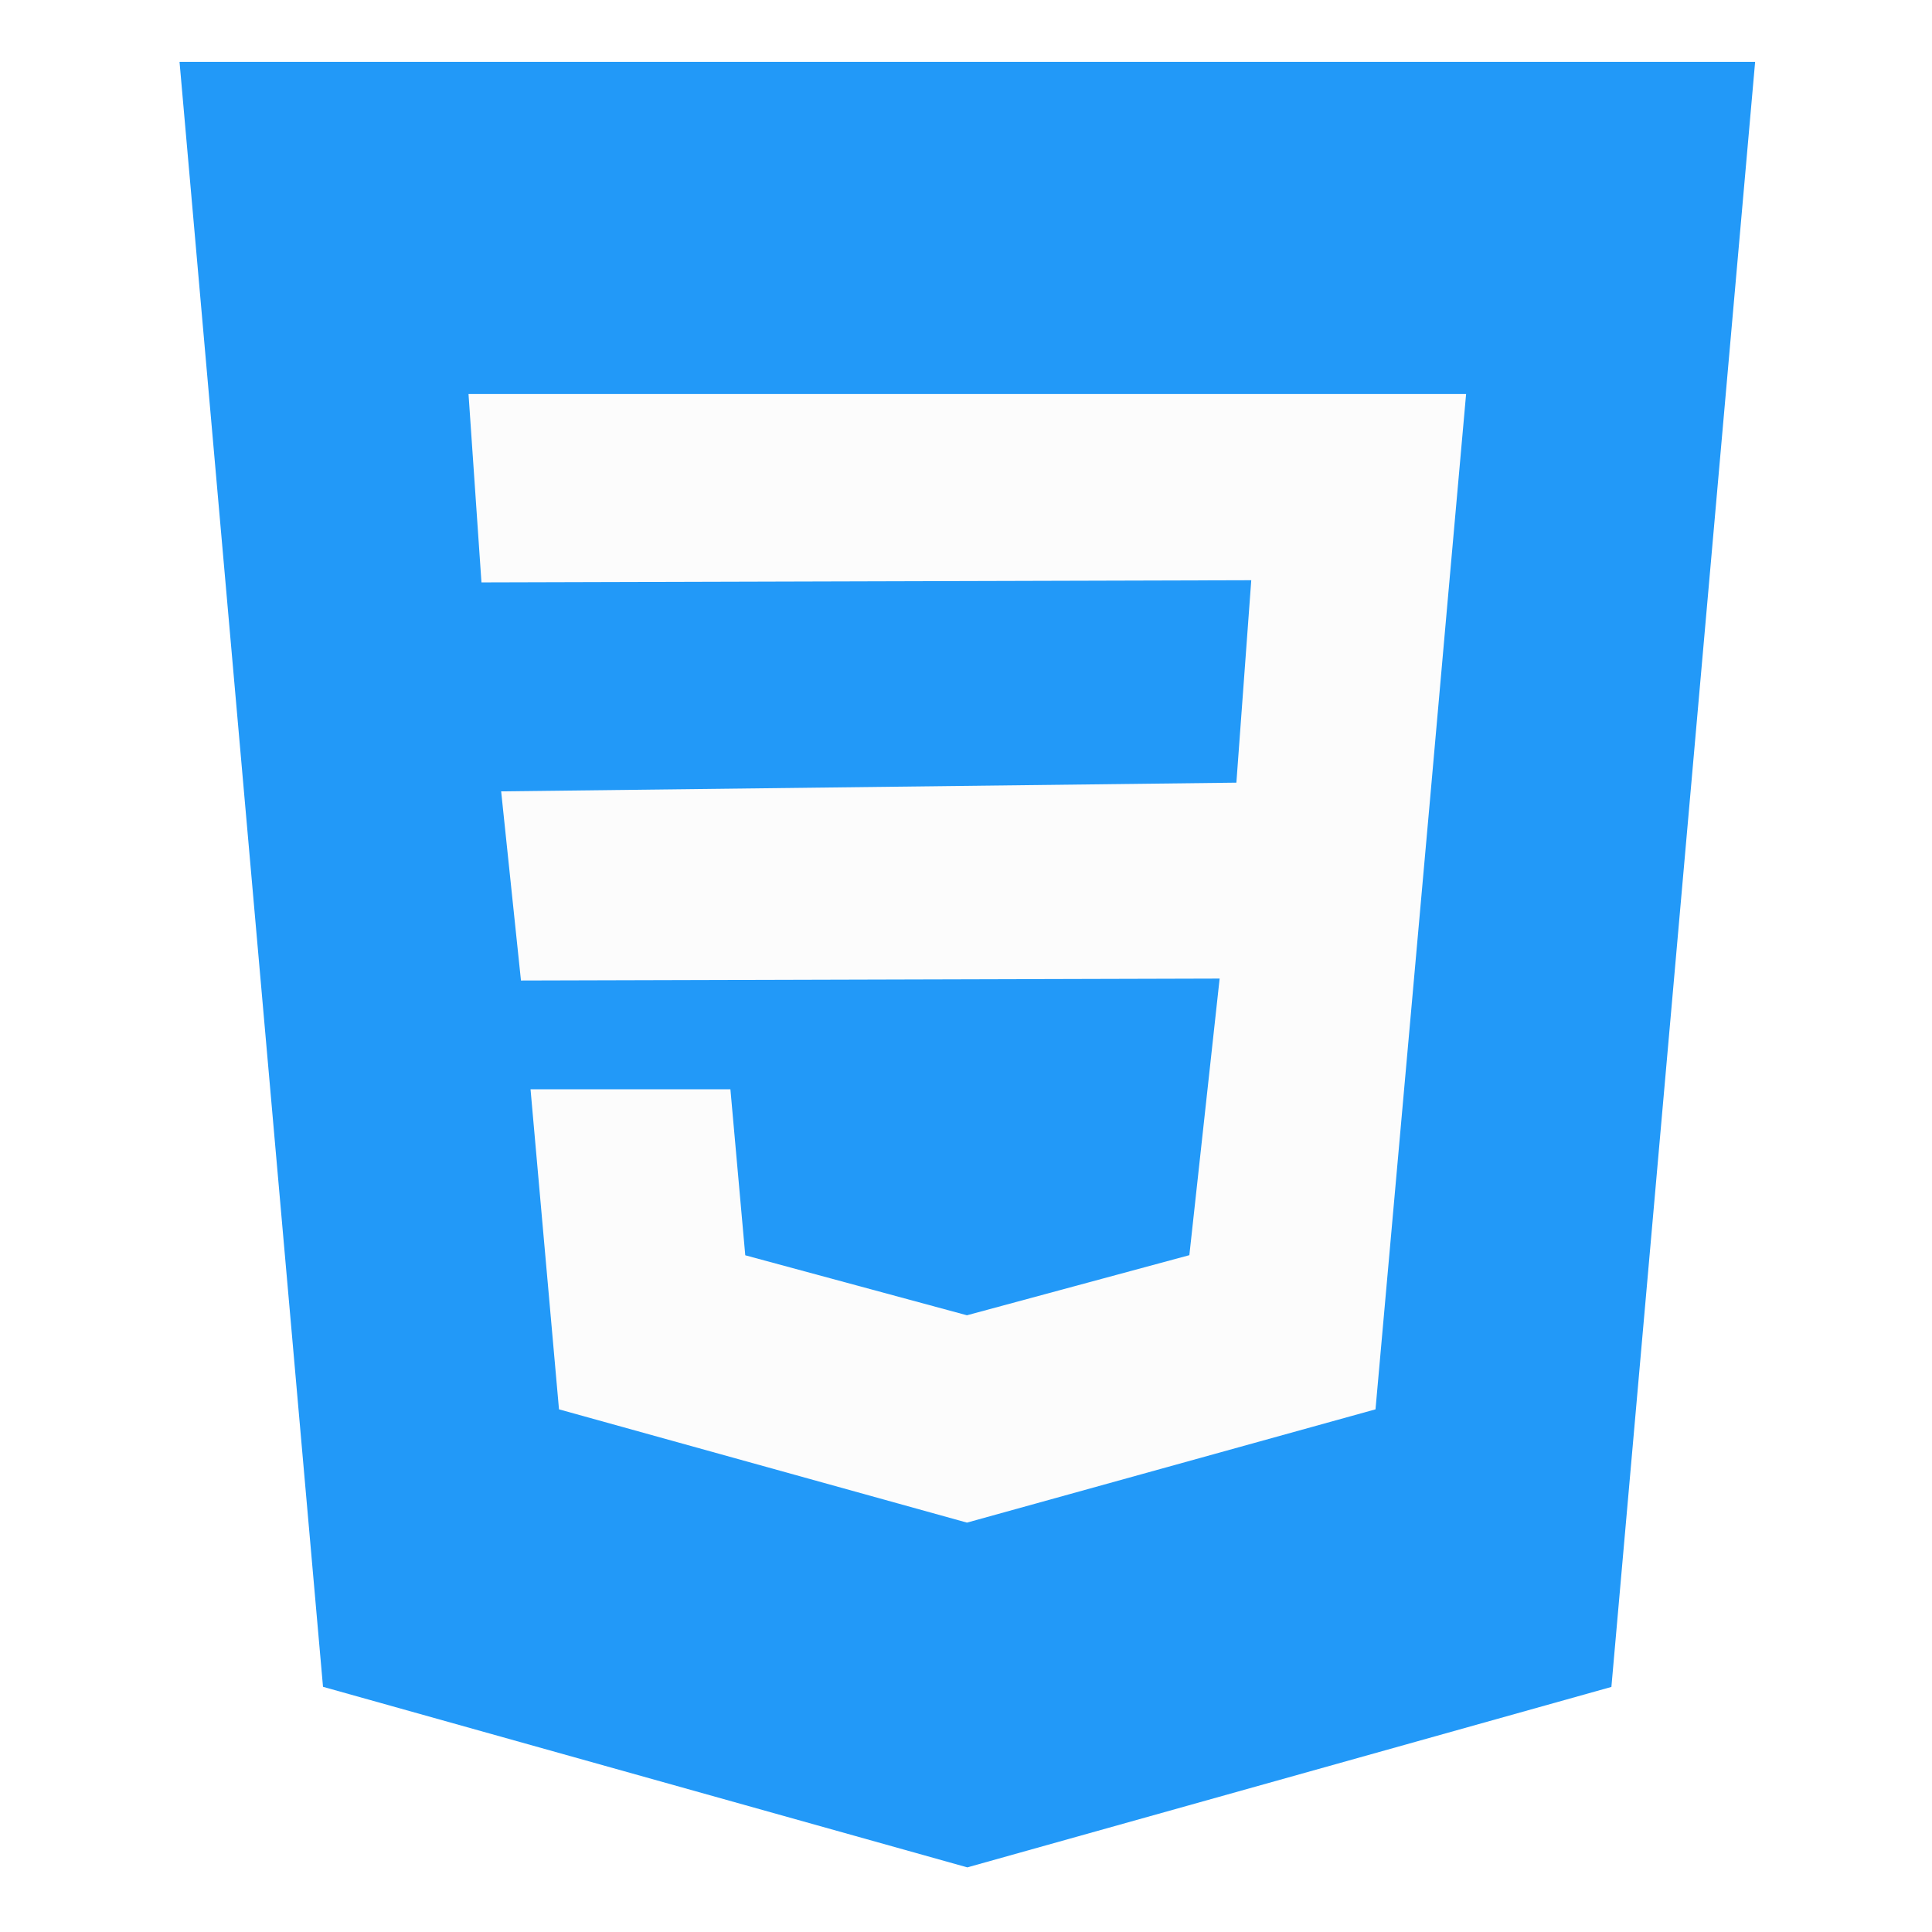
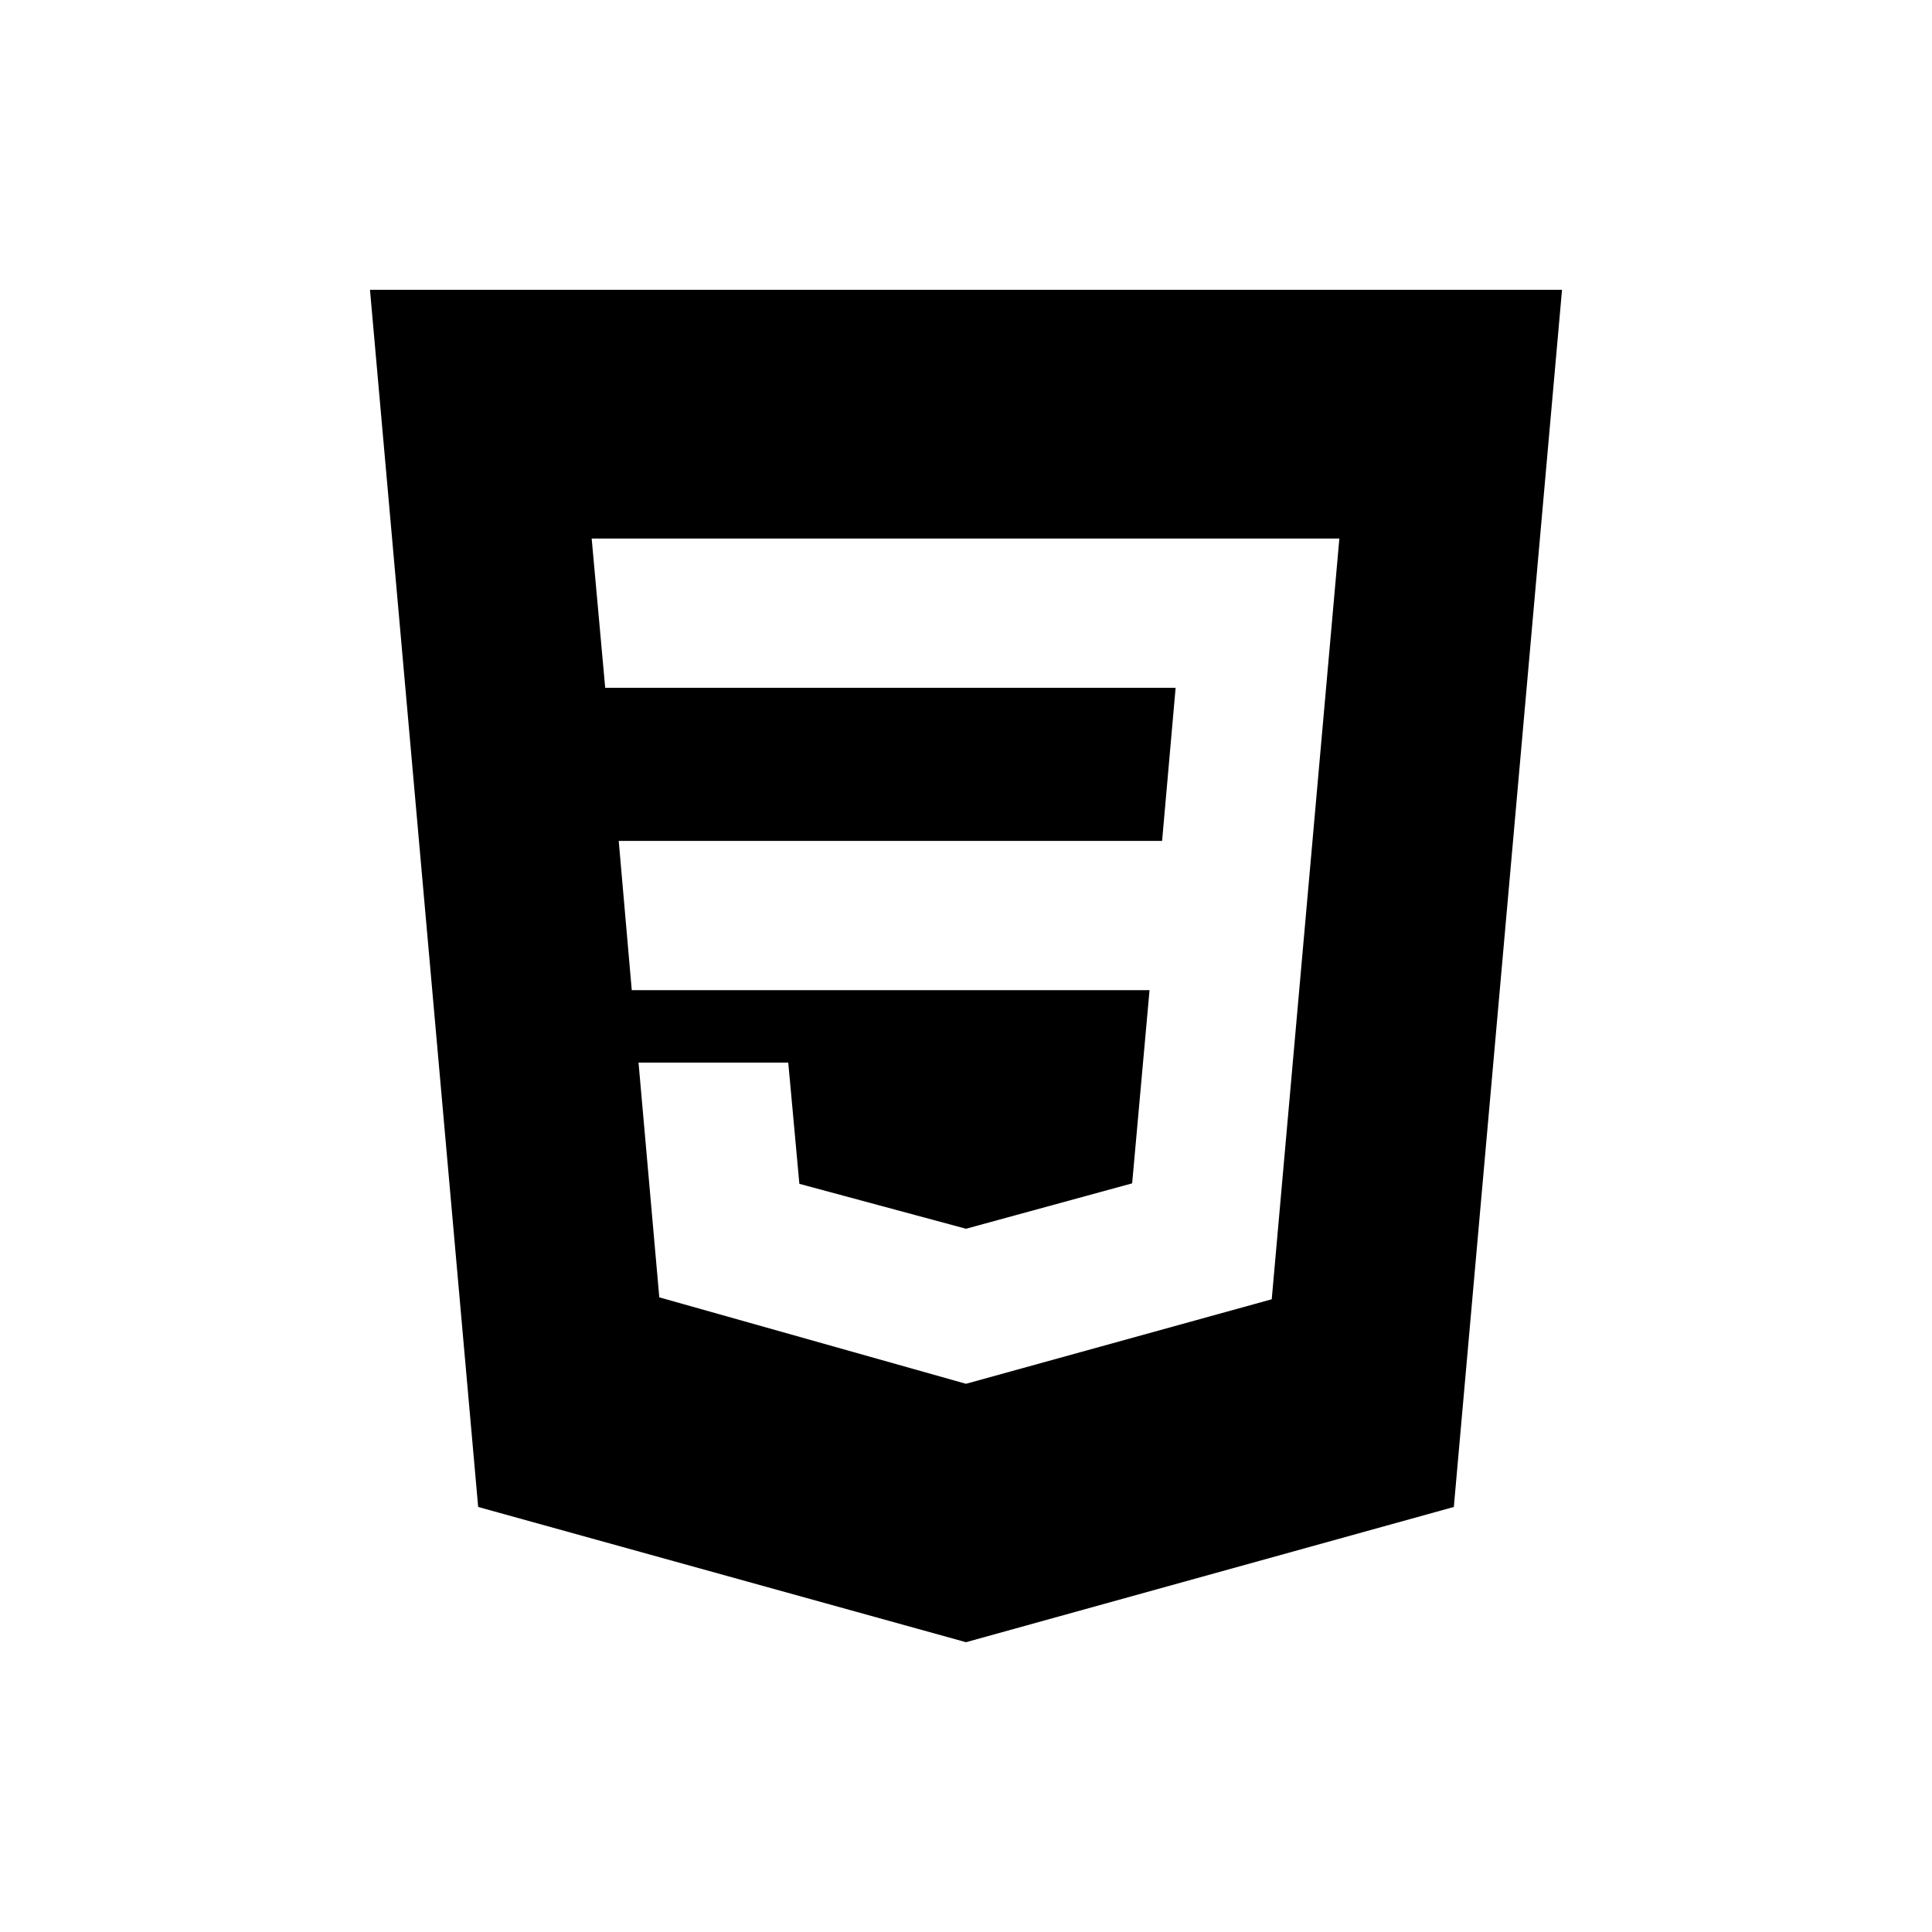
- <svg xmlns="http://www.w3.org/2000/svg" height="512px" style="enable-background:new 0 0 512 512;" version="1.1" viewBox="0 0 512 512" width="512px" xml:space="preserve">
-   <g id="_x31_21-css3">
-     <g>
-       <g>
-         <g>
-           <g>
-             <path d="M47.575,16.379L85.6,447.023l170.751,47.852l170.686-47.822l38.092-430.674H47.575z        M47.575,16.379" style="fill:#2299F8;" />
-           </g>
-           <path d="M383.824,157.206l-4.801,54.098l-14.5,162.185l-108.172,29.994l-0.094,0.027l-108.119-30.021      l-7.541-84.817h52.968l3.938,43.992l58.785,15.908l0.029-0.027l58.875-15.912l8.023-73.3l-185.154,0.512l-5.251-50.125      l194.844-2.306l3.943-53.648l-204.005,0.572l-3.43-49.913h264.369L383.824,157.206z M383.824,157.206" style="fill:#FCFCFC;" />
-         </g>
-       </g>
-     </g>
+ <svg xmlns="http://www.w3.org/2000/svg" viewBox="0 0 40 40">
+   <g id="CSS3">
+     <path d="M32.34,6,30.1,31.2,20,34,9.9,31.2,7.66,6ZM13.22,22l.43,4.86L20,28.65h0l6.33-1.75,1.4-15.75H12.25l.28,3.09H24.34l-.28,3.17H12.81l.27,3.09H23.8l-.36,4L20,25.44h0l-3.45-.93L16.32,22Z" />
  </g>
-   <g id="Layer_1" />
</svg>
